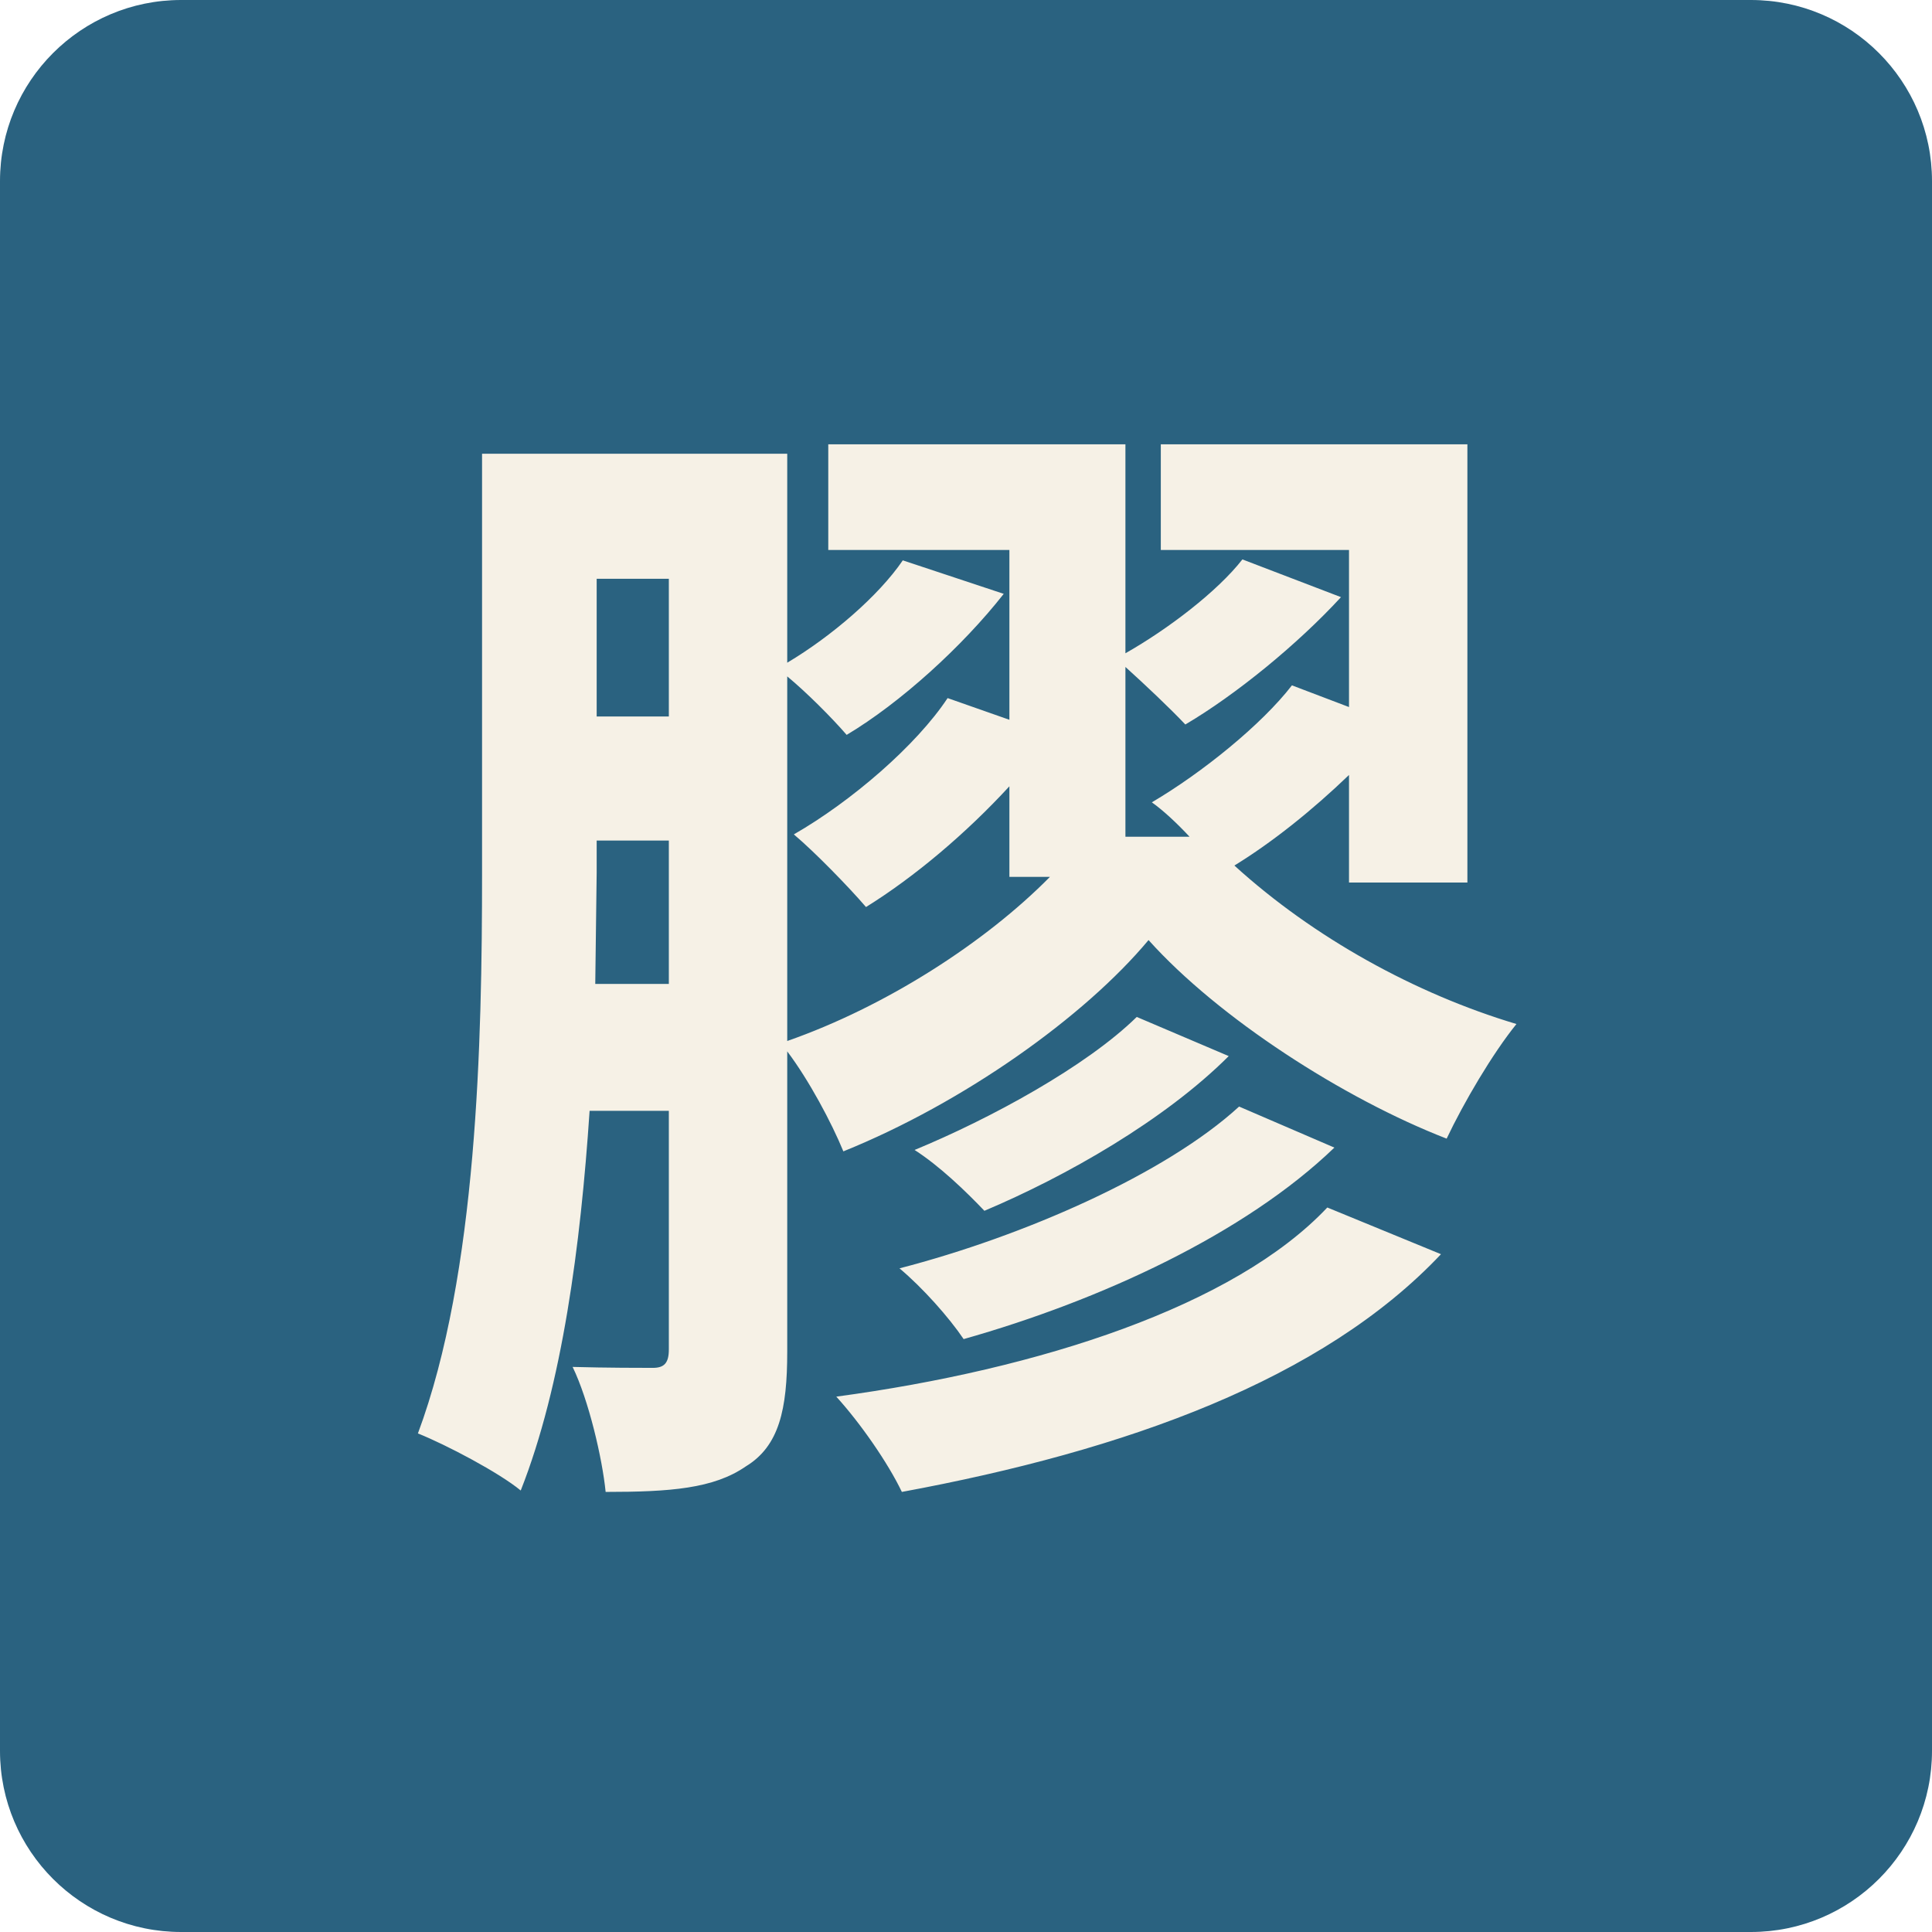
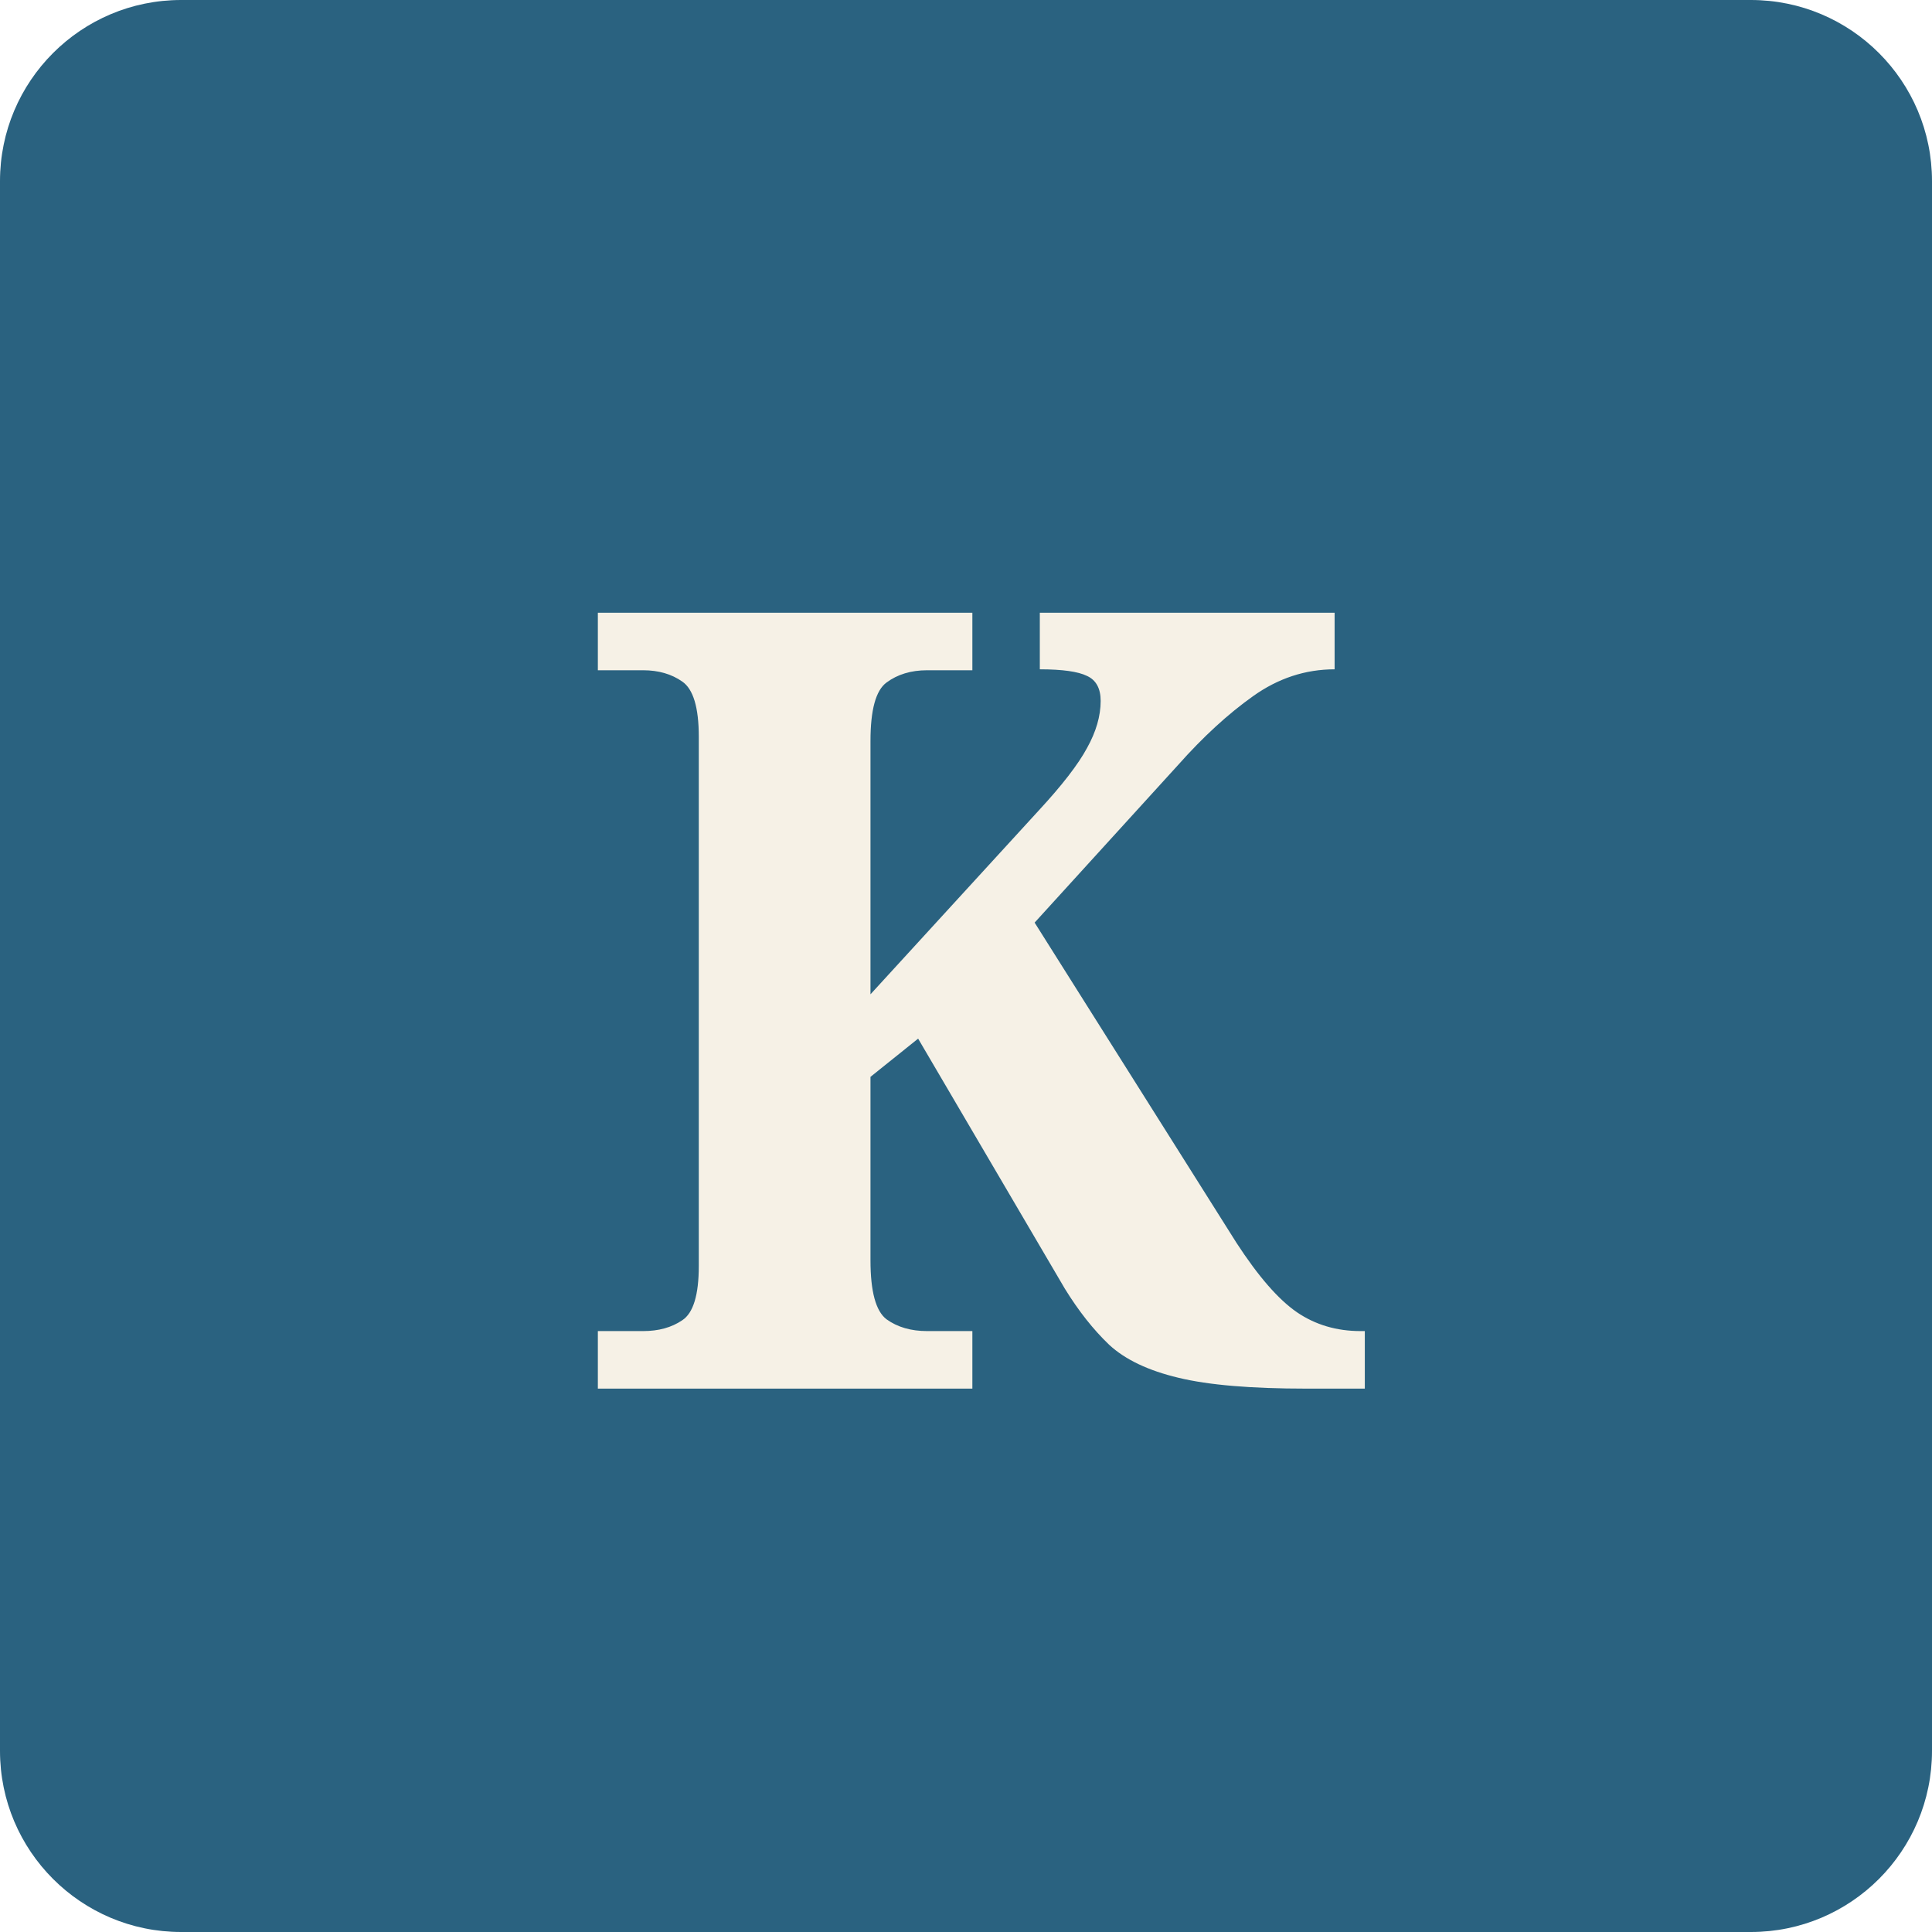
<svg xmlns="http://www.w3.org/2000/svg" viewBox="0 0 64 64">
  <rect width="64" height="64" rx="6" fill="#2A6280" />
-   <text x="32" y="46" font-family="'Noto Serif TC', serif" font-size="38" font-weight="600" fill="#F6F1E6" text-anchor="middle">膠</text>
+   <text x="32" y="46" font-family="'Noto Serif TC', 'Noto Serif', serif" font-size="36" font-weight="700" fill="#F6F1E6" text-anchor="middle">K</text>
</svg>
